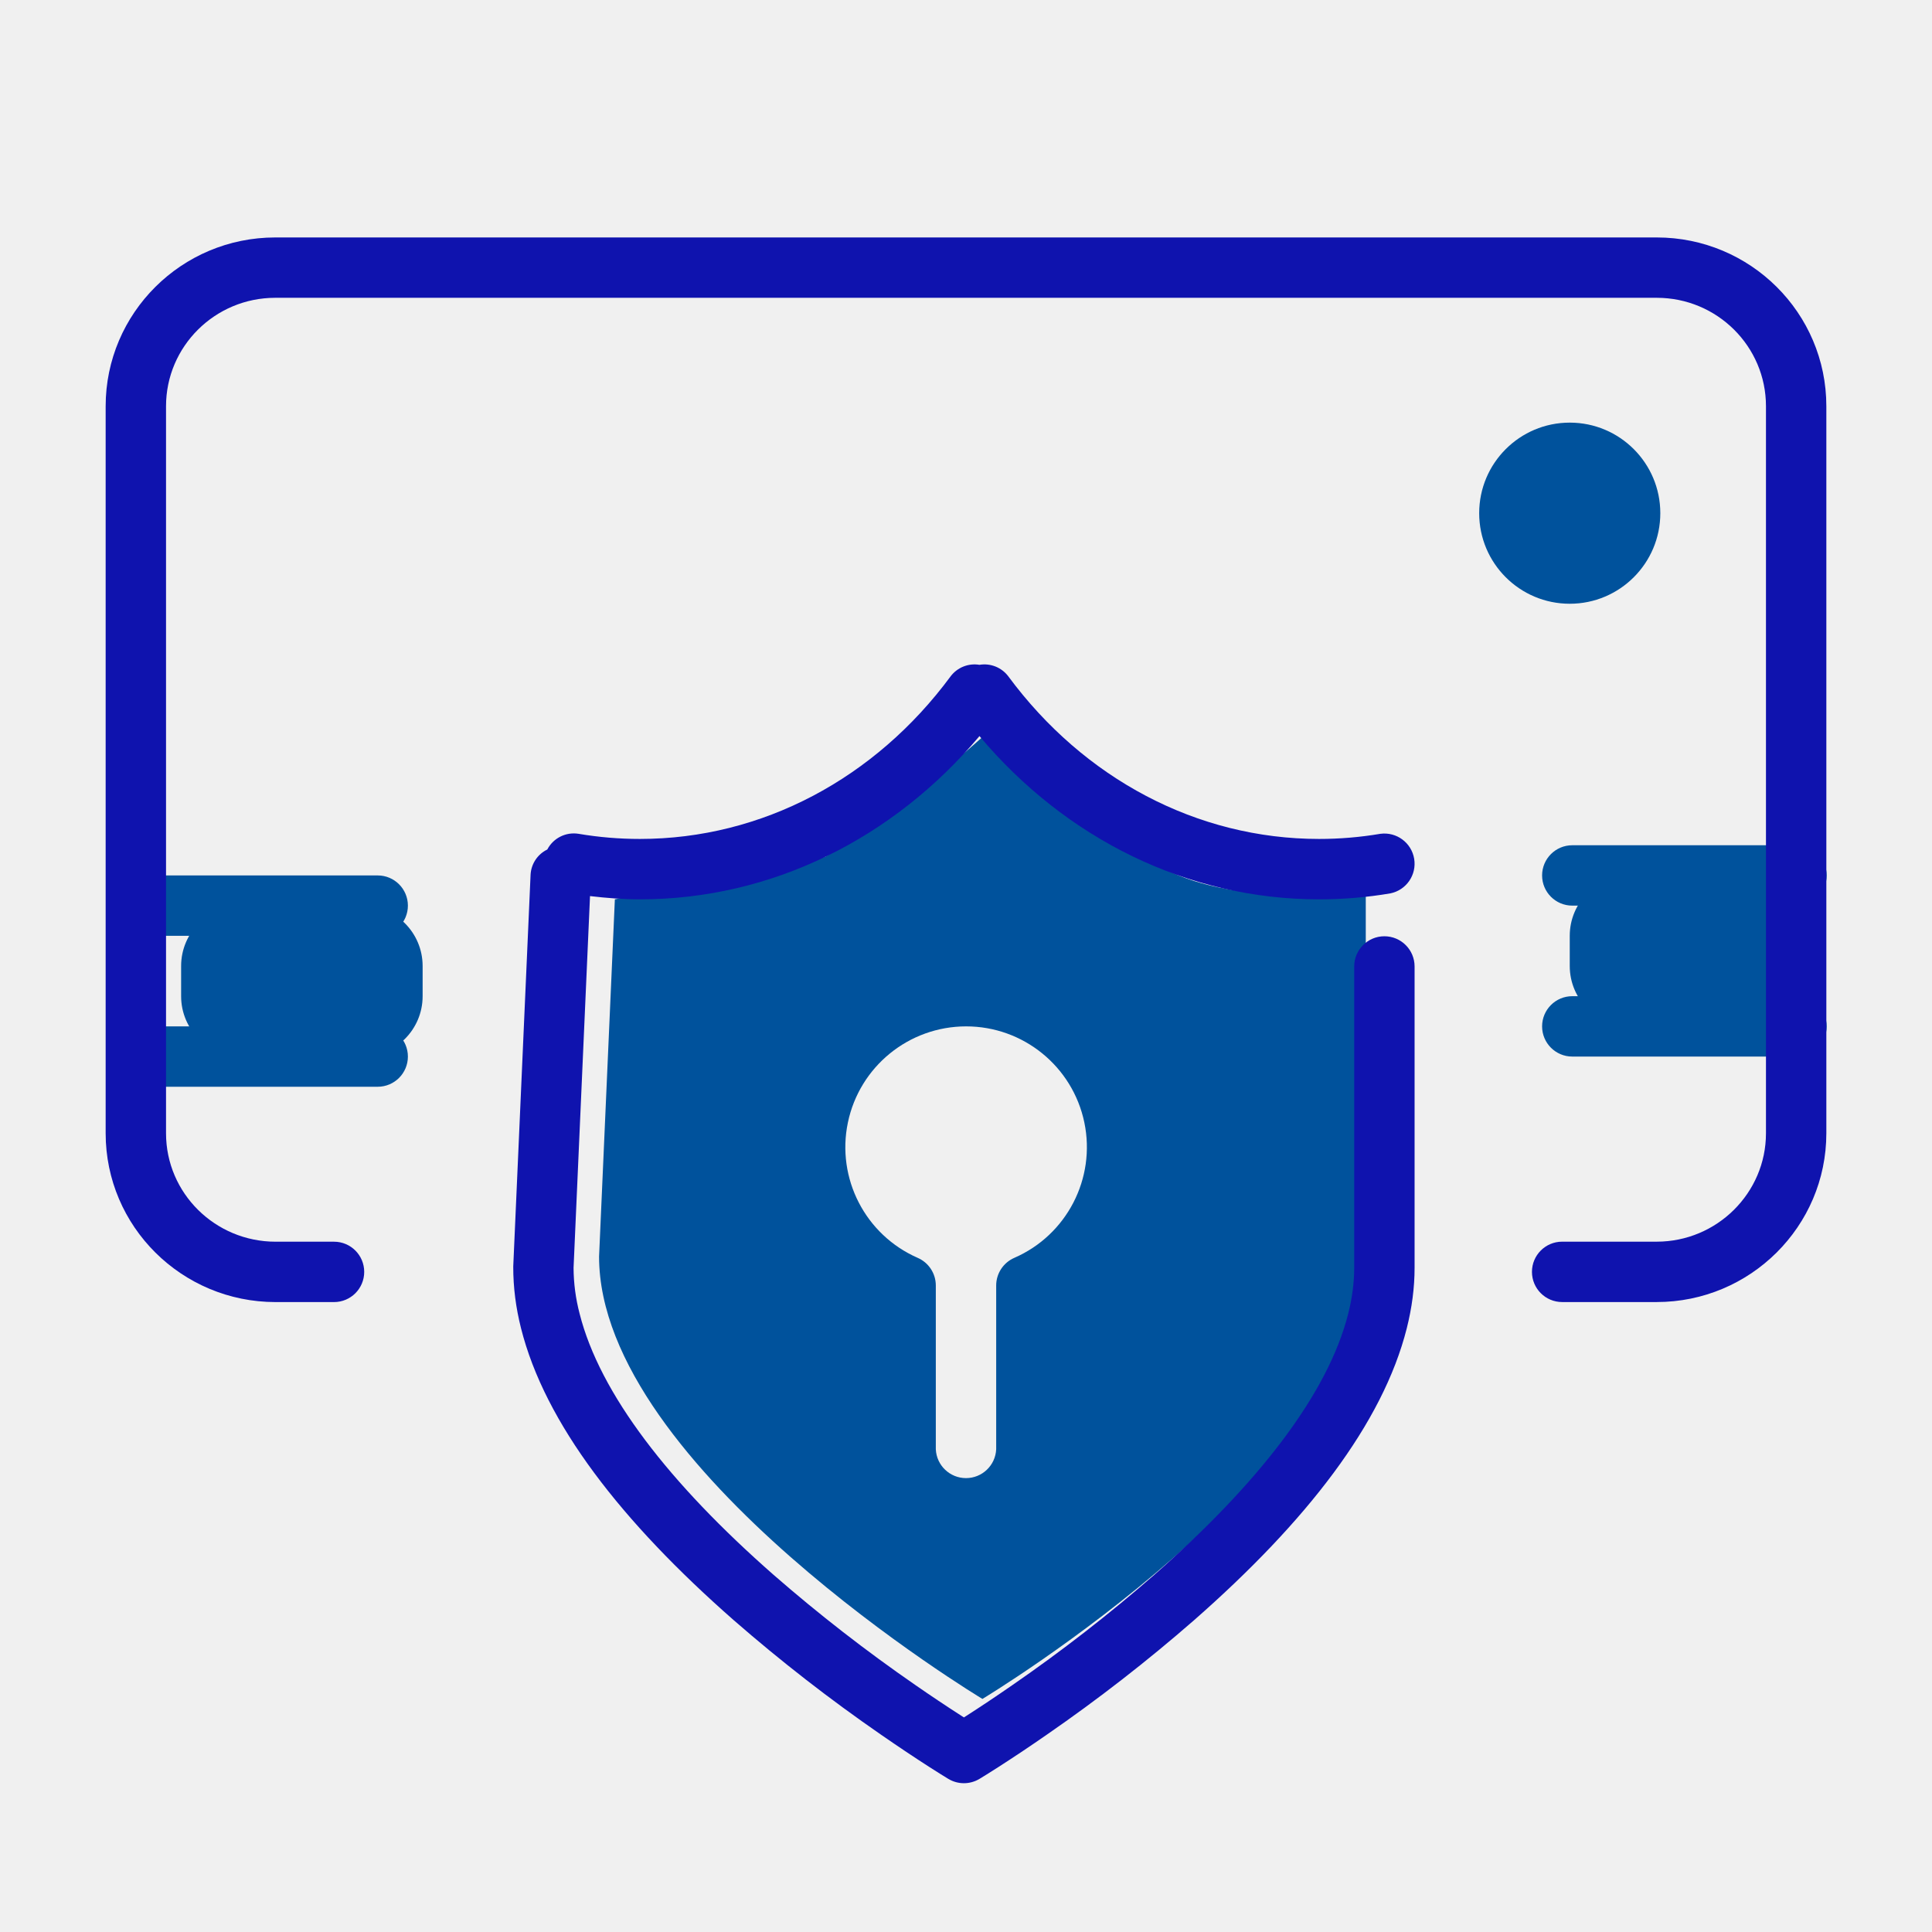
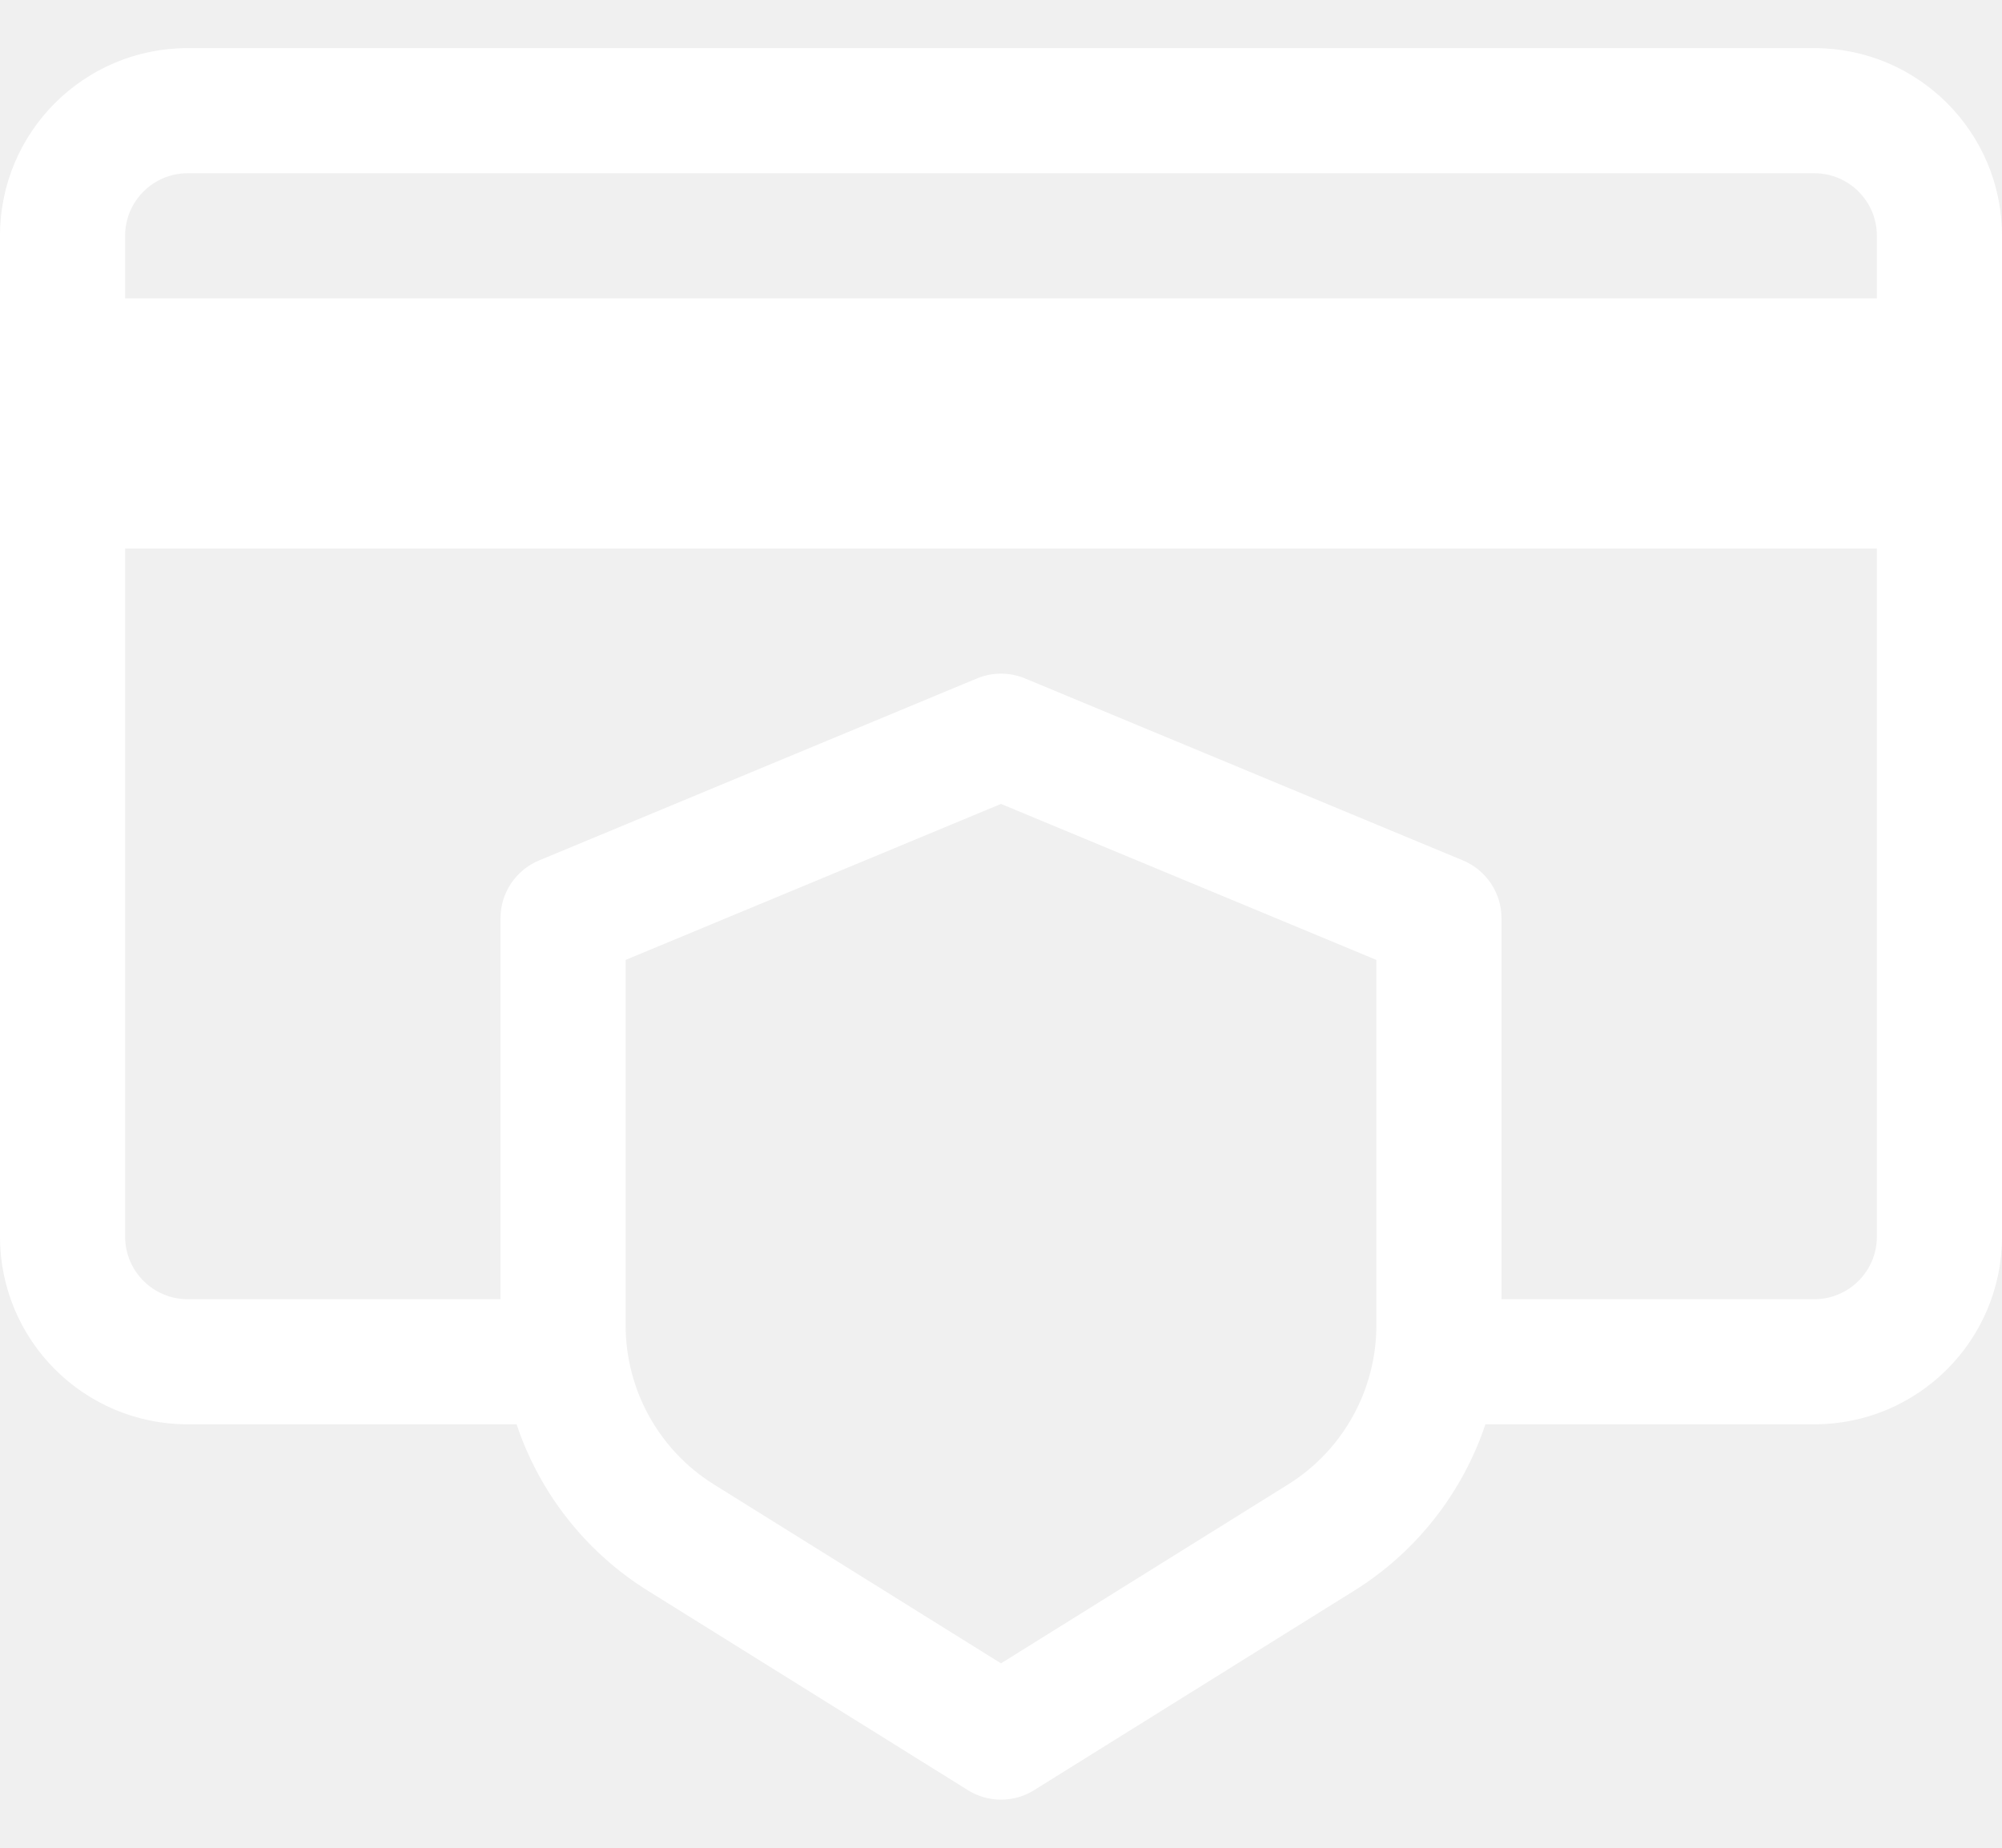
- <svg xmlns="http://www.w3.org/2000/svg" class="svg-icon" style="width: 1em; height: 1em;vertical-align: middle;fill: currentColor;overflow: hidden;" viewBox="0 0 1024 1024" version="1.1">
-   <path d="M128 480h64a32 32 0 0 1 32 32v16a32 32 0 0 1-32 32H128a32 32 0 0 1-32-32v-16a32 32 0 0 1 32-32zM864 464h64a32 32 0 0 1 32 32v16a32 32 0 0 1-32 32h-64a32 32 0 0 1-32-32v-16a32 32 0 0 1 32-32zM624.672 464c-42.672-17.168-103.968-73.344-103.968-73.344s-45.76 41.44-83.44 63.536l-111.376 22.48-8.368 189.344c0 112.224 203.184 234.448 203.184 234.448s203.184-122.24 203.184-234.448V471.904c0 0.016-56.56 9.264-99.216-7.904z m-70.288 213.856v88.16a32.368 32.368 0 0 1-32.512 32.384 32.528 32.528 0 0 1-32.512-32.384v-88.16a81.296 81.296 0 0 1 32.512-155.792 81.28 81.28 0 0 1 32.512 155.792z" fill="#00529c" />
-   <path d="M200.192 544H81.344a16 16 0 0 0 0 32h118.848a16 16 0 0 0 0-32zM952.192 528h-118.848a16 16 0 0 0 0 32h118.848a16 16 0 0 0 0-32zM200.192 464H81.344a16 16 0 0 0 0 32h118.848a16 16 0 0 0 0-32zM817.344 464a16 16 0 0 0 16 16h118.848a16 16 0 0 0 0-32h-118.848a16 16 0 0 0-16 16z" fill="#00529c" />
-   <path d="M832 272m-48 0a48 48 0 1 0 96 0 48 48 0 1 0-96 0Z" fill="#00529c" />
-   <path d="M512 512a96 96 0 0 0-96 96 95.84 95.84 0 0 0 48 82.944v77.184A48.016 48.016 0 0 0 512 816c26.592 0 48-21.392 48-47.872v-77.184A95.84 95.84 0 0 0 608 608a96 96 0 0 0-96-96z m25.6 154.688a16 16 0 0 0-9.6 14.656v86.784a16.016 16.016 0 0 1-32 0v-86.784a15.968 15.968 0 0 0-9.6-14.656A64.032 64.032 0 0 1 512 544a64 64 0 0 1 25.6 122.688z" fill="#00529c" />
-   <path d="M878.112 125.856H145.888c-49.568 0-89.888 40.048-89.888 89.456v385.36c0 49.424 40.368 89.456 90.096 89.456h30.944a16 16 0 0 0 0-32H146.096c-32.112 0-58.096-25.76-58.096-57.456V215.296c0-31.68 25.936-57.456 57.888-57.456h732.224c31.984 0 57.888 25.744 57.888 57.456v385.36c0 31.648-26 57.456-57.936 57.456h-50.096a16 16 0 0 0 0 32h50.096c49.552 0 89.936-40.064 89.936-89.456V215.296c0-49.408-40.272-89.44-89.888-89.44z" fill="#0F13AE" />
-   <path d="M339.168 476.672c69.744 0 134.304-32.208 179.968-86.528 45.664 54.32 110.224 86.528 179.968 86.528 12.752 0 25.392-1.056 37.824-3.168a16.016 16.016 0 0 0-5.328-31.568c-10.688 1.808-21.536 2.72-32.496 2.72-64.672 0-124.64-31.984-164.672-86.176a15.84 15.84 0 0 0-15.296-6.112 15.872 15.872 0 0 0-15.296 6.112c-40.032 54.192-100 86.176-164.672 86.176-10.96 0-21.824-0.912-32.496-2.72a15.84 15.84 0 0 0-16.592 8.32 15.76 15.76 0 0 0-8.864 13.344l-9.184 207.68c-0.016 11.2 1.392 21.872 4.112 32.688 12.704 50.464 53.216 102.496 112.752 154.768a877.28 877.28 0 0 0 78.048 60.672c9.312 6.448 17.952 12.208 25.728 17.2 4.704 3.008 8.096 5.12 9.968 6.24a16 16 0 0 0 16.496 0c1.872-1.12 5.264-3.232 9.968-6.24a840.416 840.416 0 0 0 25.728-17.2 873.648 873.648 0 0 0 78.048-60.672c59.536-52.256 100.048-104.304 112.752-154.768 2.72-10.816 4.128-21.488 4.128-31.984v-159.744a16 16 0 0 0-32 0V672c0 7.792-1.056 15.84-3.152 24.176-10.72 42.624-47.76 90.192-102.832 138.528a838.88 838.88 0 0 1-75.168 58.416c-8.976 6.224-17.296 11.76-24.768 16.544l-0.944 0.592-0.944-0.592a835.152 835.152 0 0 1-24.768-16.544 844.8 844.8 0 0 1-75.168-58.416c-55.072-48.336-92.096-95.904-102.832-138.528A97.536 97.536 0 0 1 304 672l8.72-197.056c8.752 1.024 17.552 1.728 26.448 1.728z" fill="#0F13AE" />
+ <svg xmlns="http://www.w3.org/2000/svg" width="26" height="24" viewBox="0 0 26 24" fill="none">
+   <path fill-rule="evenodd" clip-rule="evenodd" d="M0 16.062C0 17.409 1.091 18.5 2.438 18.5H6.709C7.004 19.384 7.6 20.154 8.413 20.661L12.57 23.252C12.833 23.416 13.167 23.416 13.43 23.252L17.587 20.661C18.4 20.154 18.995 19.384 19.291 18.5H23.562C24.909 18.5 26 17.409 26 16.062V3.062C26 1.716 24.909 0.625 23.562 0.625H2.438C1.091 0.625 0 1.716 0 3.062V16.062ZM19.5 16.875H23.562C24.011 16.875 24.375 16.511 24.375 16.062V7.125H1.625V16.062C1.625 16.511 1.989 16.875 2.438 16.875H6.5V11.926C6.5 11.598 6.698 11.302 7.001 11.176L12.688 8.812C12.888 8.729 13.112 8.729 13.312 8.812L18.999 11.176C19.302 11.302 19.5 11.598 19.5 11.926V16.875ZM24.375 3.875H1.625V3.062C1.625 2.614 1.989 2.25 2.438 2.25H23.562C24.011 2.25 24.375 2.614 24.375 3.062V3.875ZM8.125 17.213V12.468L13 10.442L17.875 12.468V17.213C17.875 18.055 17.441 18.837 16.727 19.282L13 21.605L9.273 19.282C8.559 18.837 8.125 18.055 8.125 17.213Z" fill="white" />
</svg>
